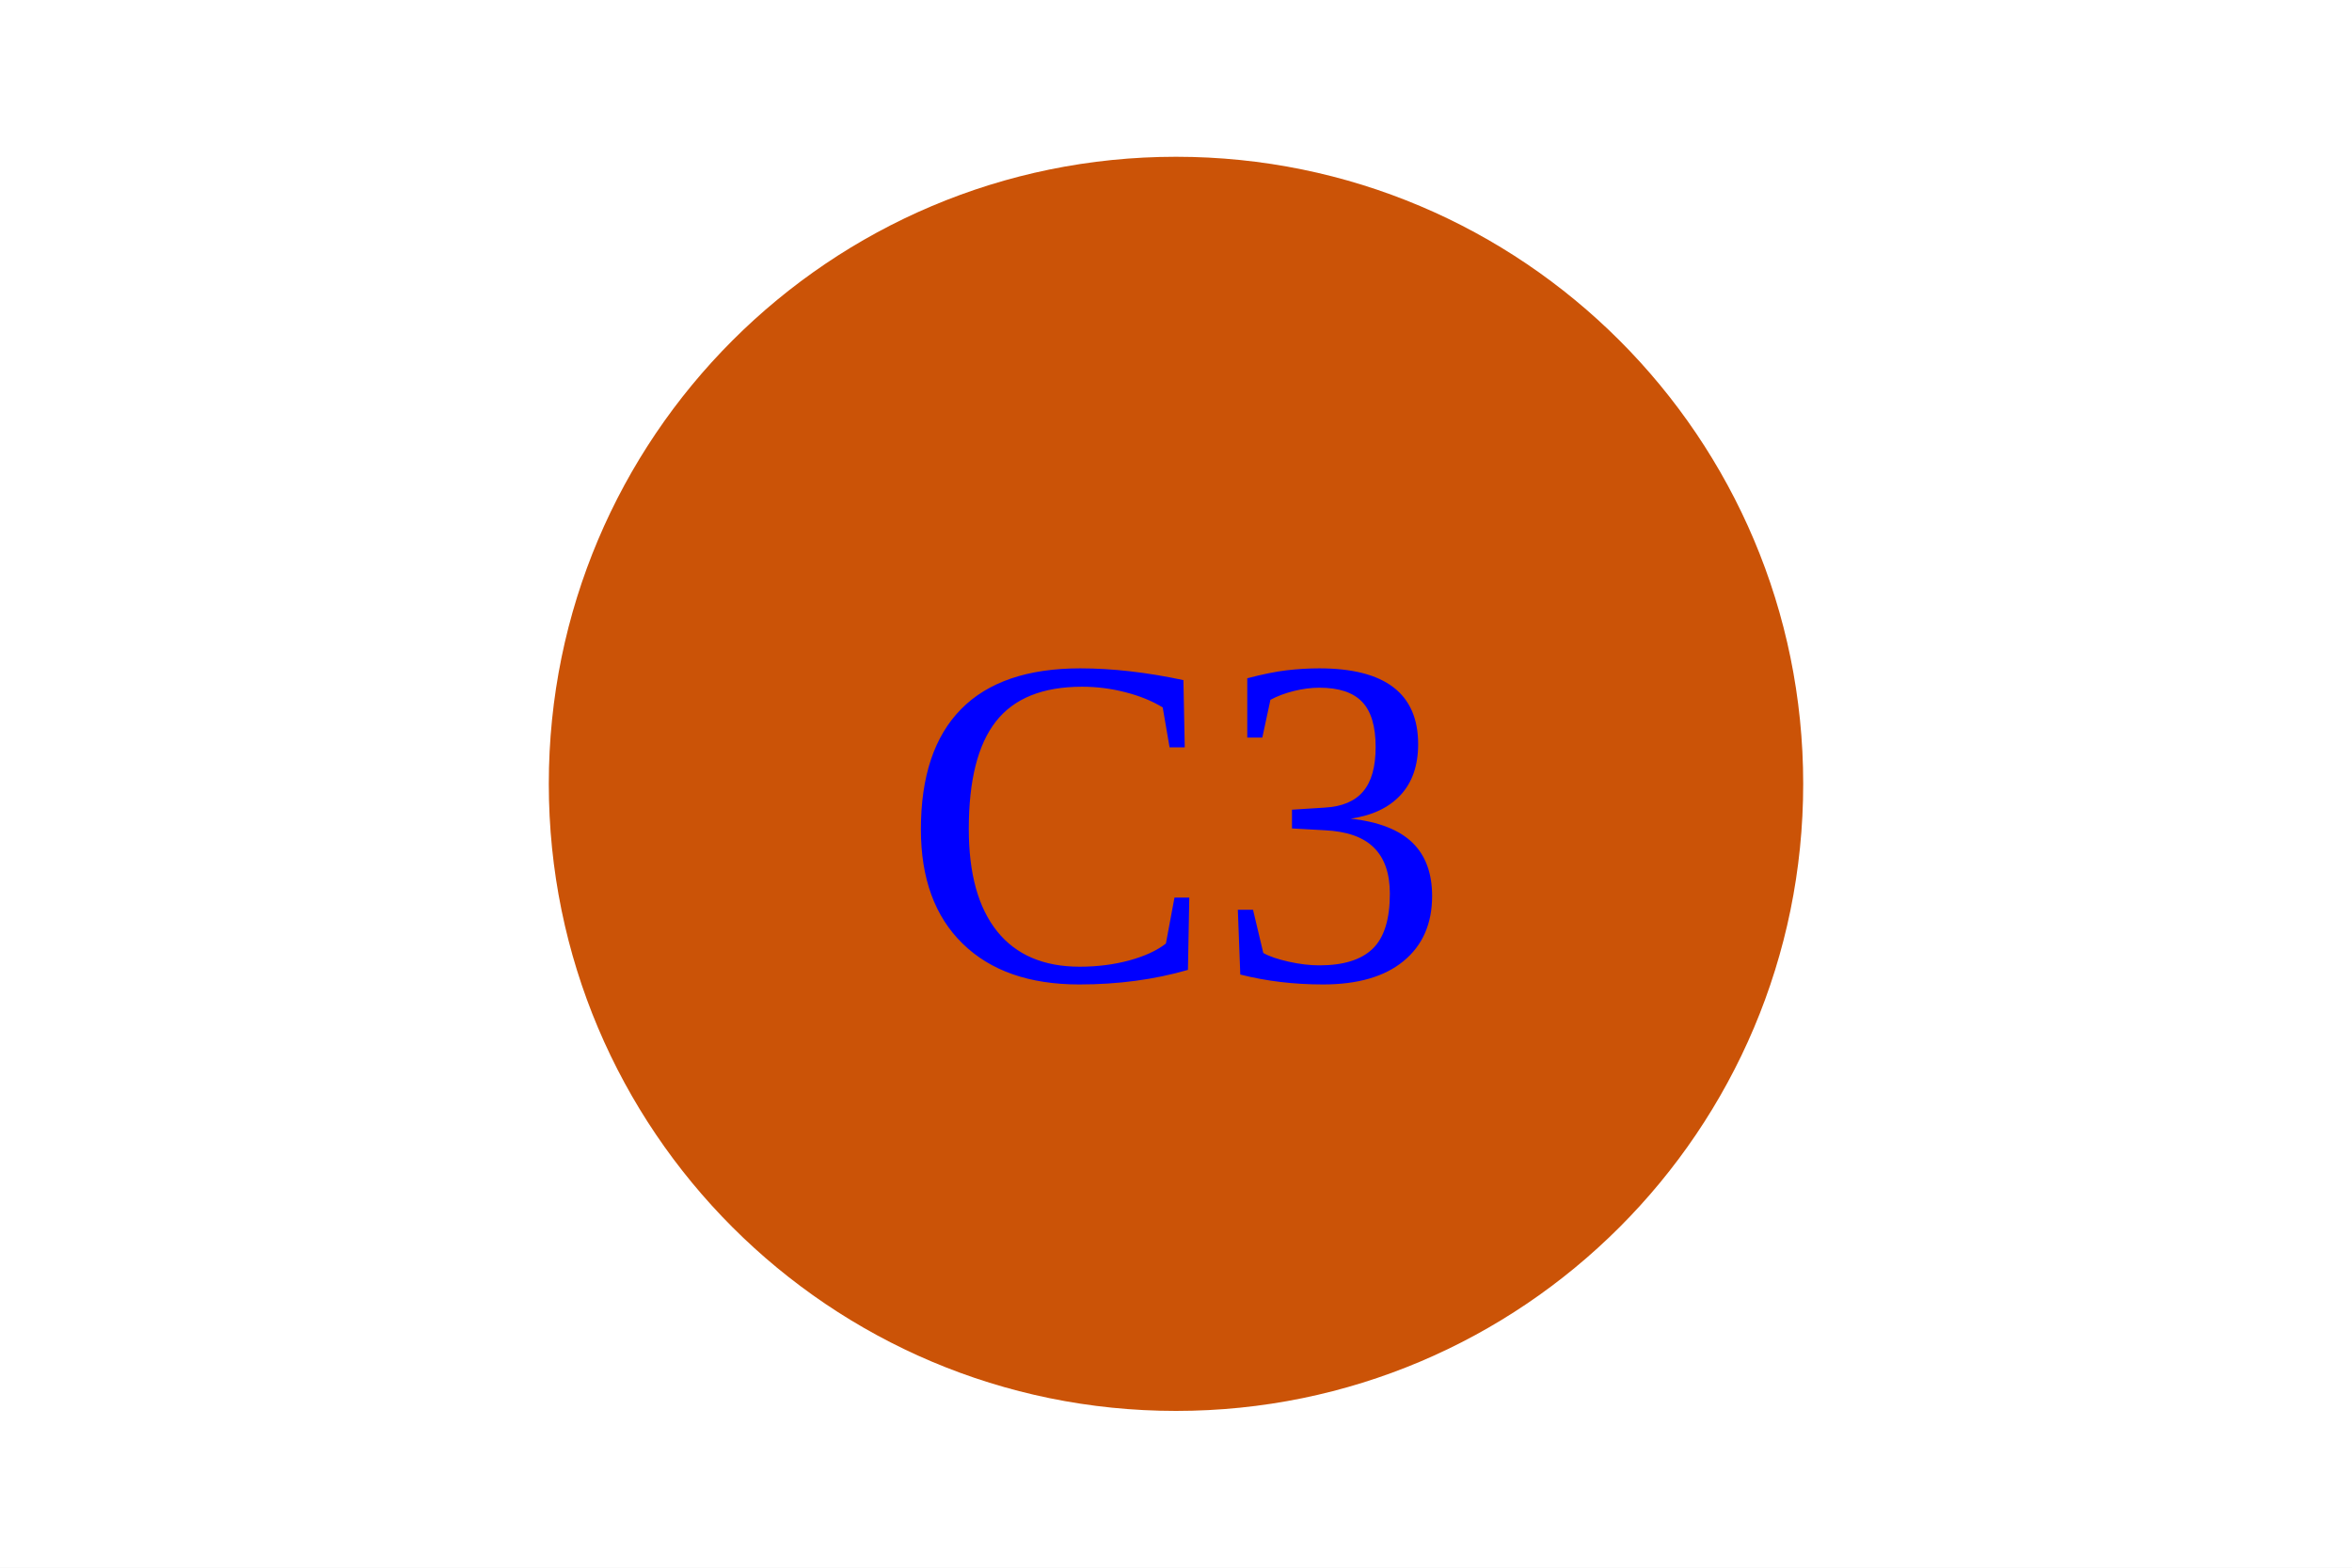
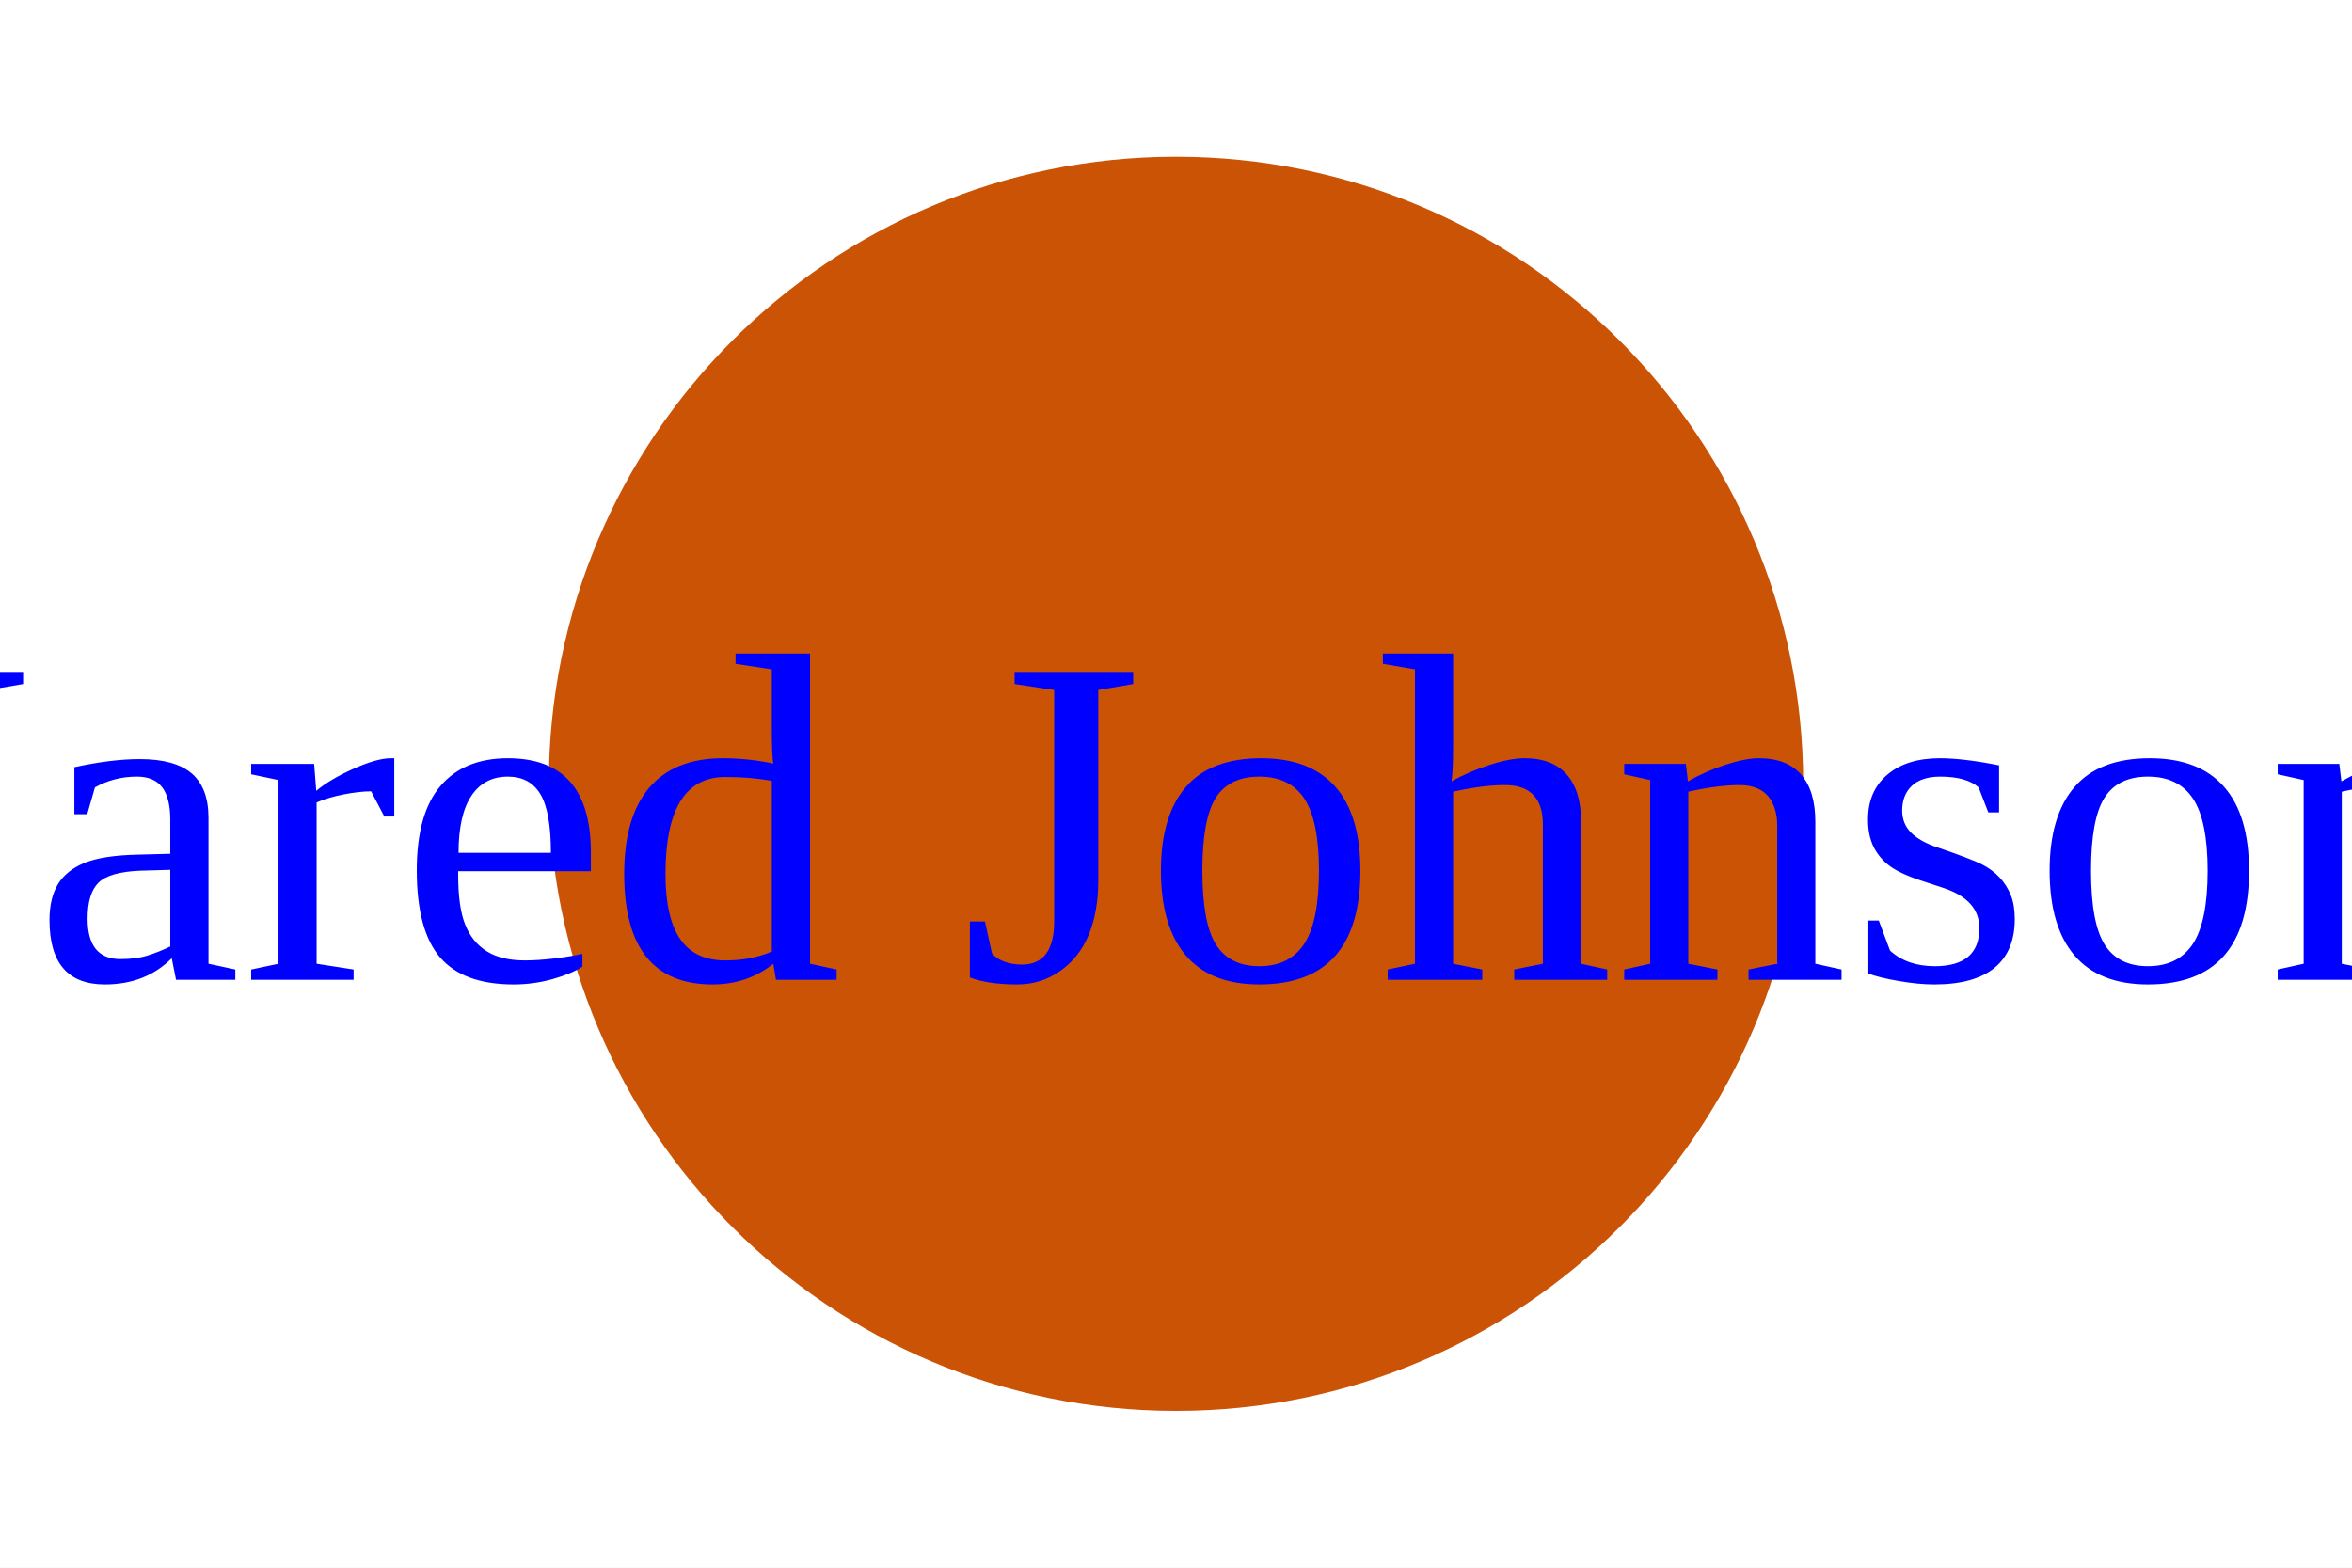
<svg xmlns="http://www.w3.org/2000/svg" version="1.1" baseProfile="full" width="300" height="200">
  <rect width="100%" height="100%" fill="#ffffff" />
-   <circle cx="150" cy="100" r="80" fill="#cb5307" />
-   <text x="150" y="125" font-size="60" text-anchor="middle" fill="blue">C3</text>
+   <circle cx="150" cy="100" r="80" fill="#cb5306" />
+   <text x="150" y="125" font-size="60" text-anchor="middle" fill="blue">Jared Johnson</text>
</svg>
